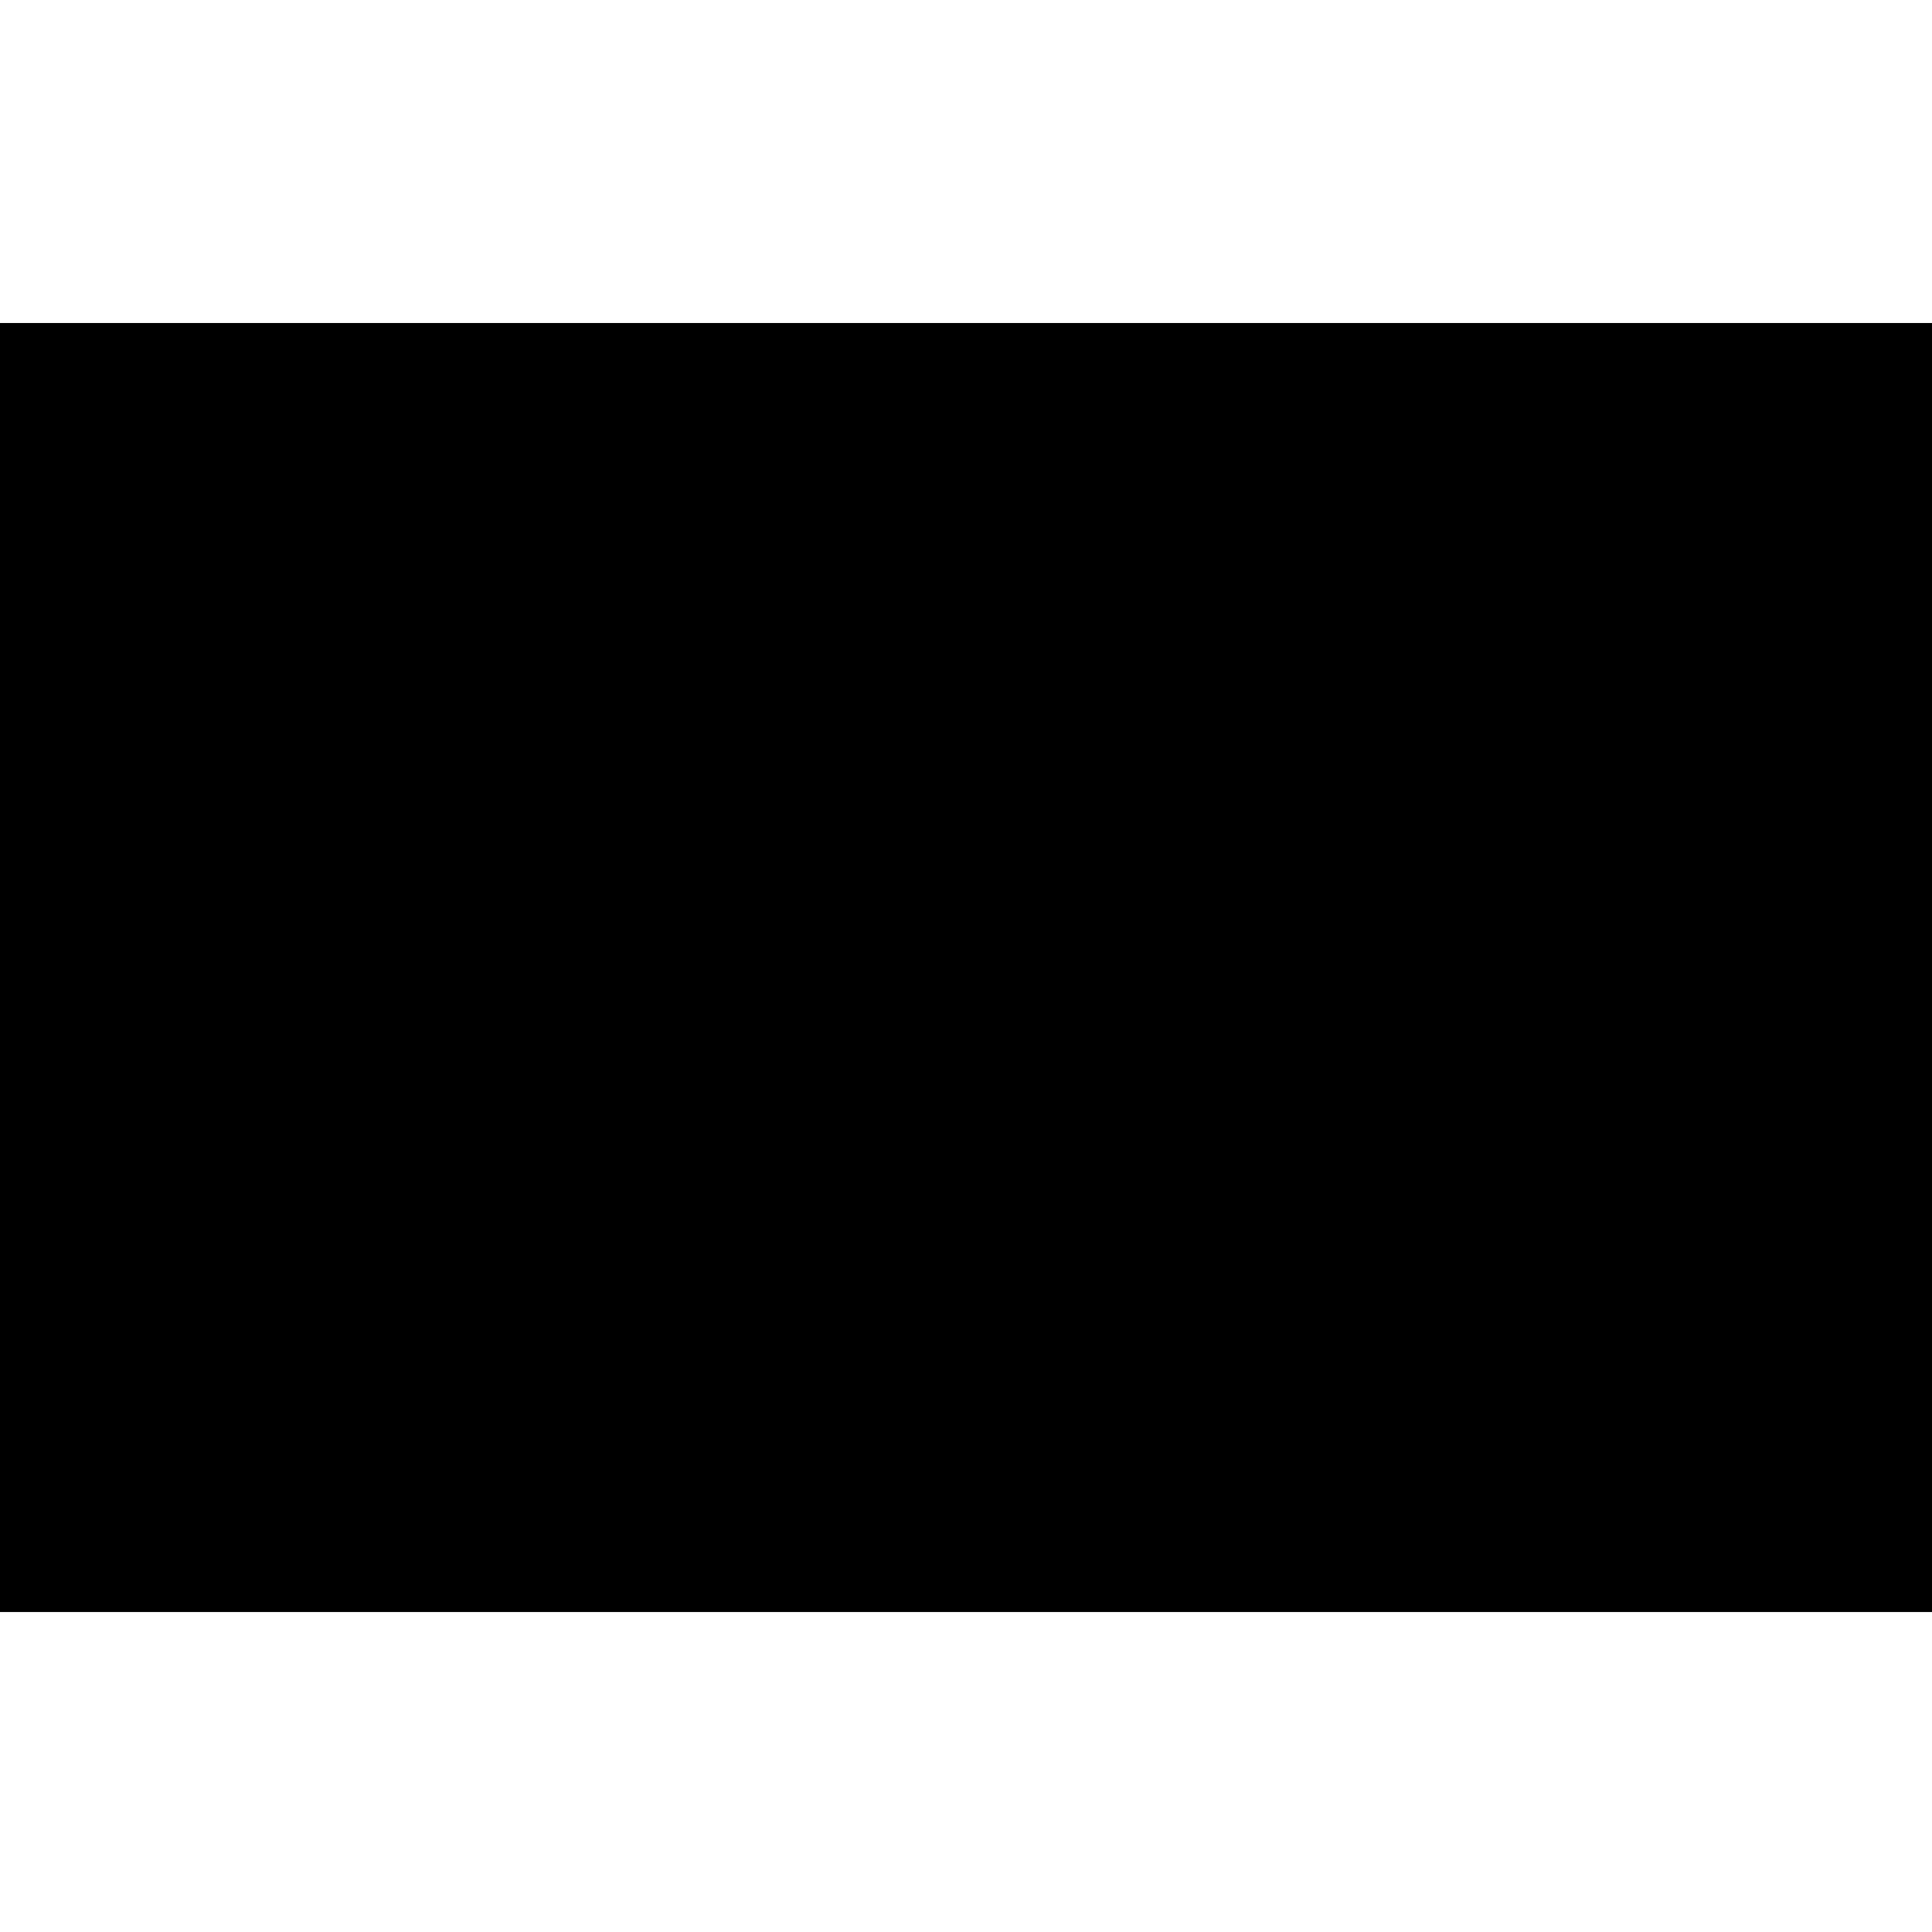
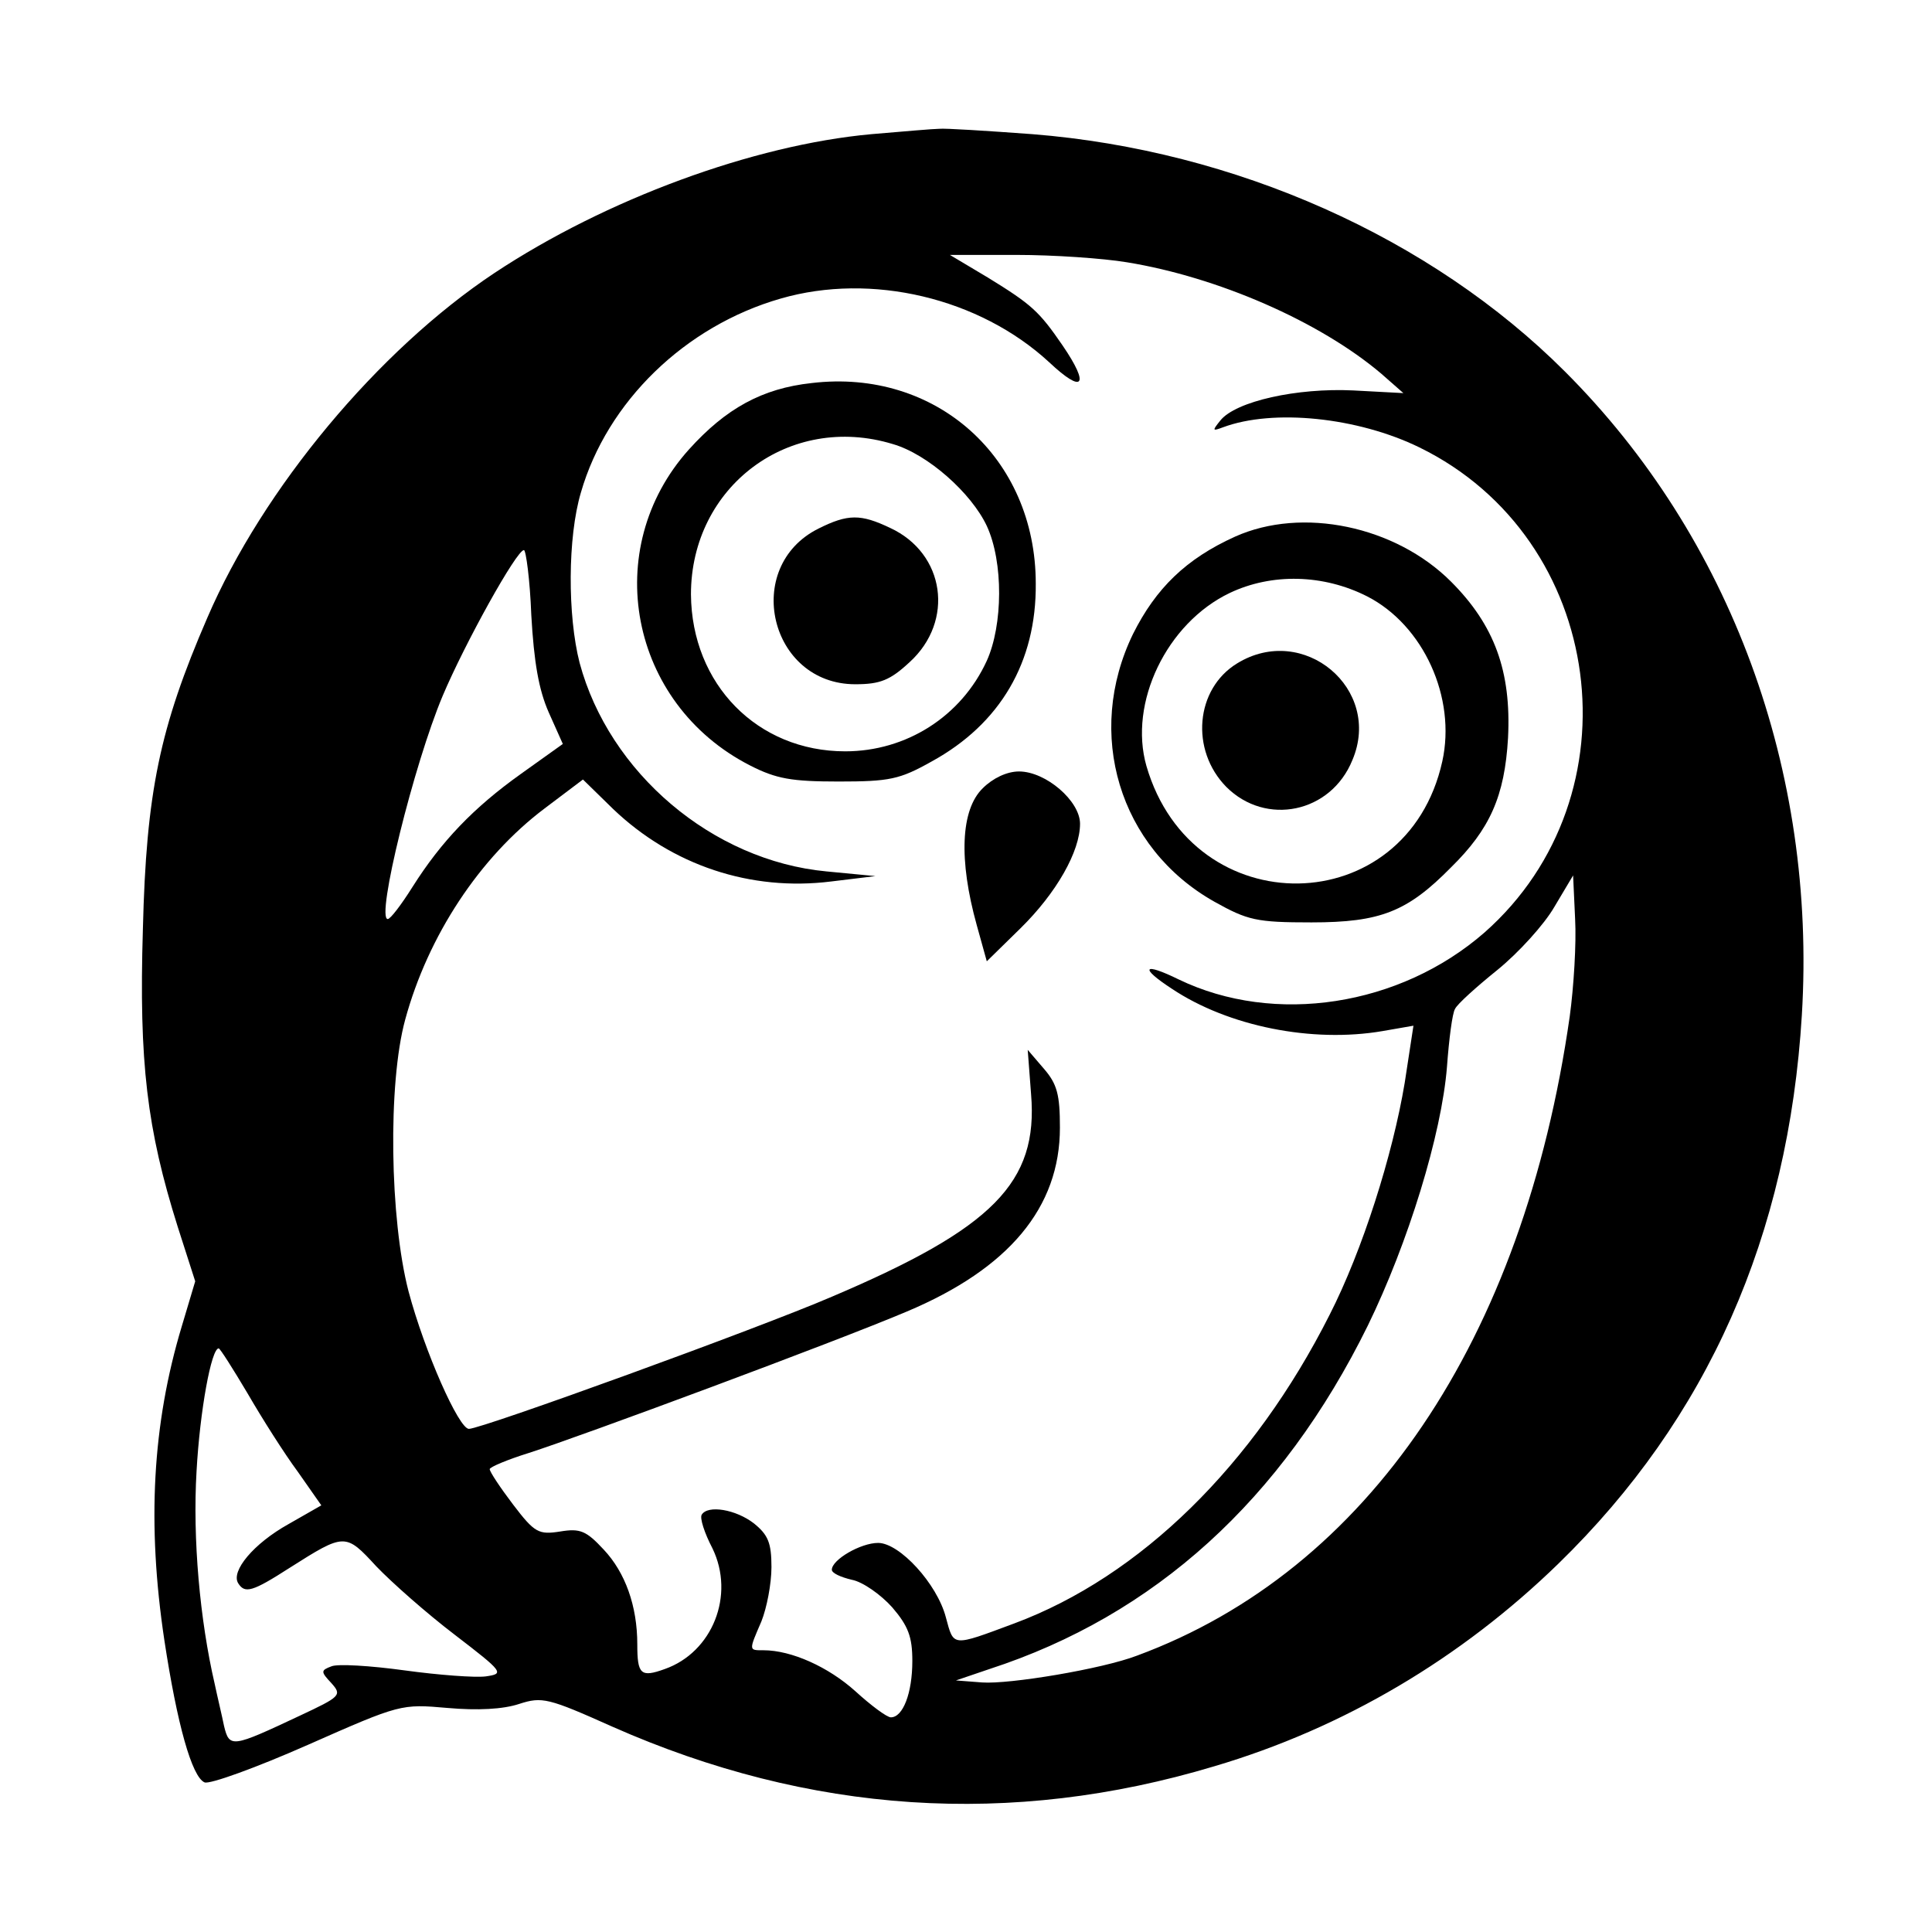
- <svg xmlns="http://www.w3.org/2000/svg" version="1.0" width="640pt" height="640pt" viewBox="0 0 640 640" preserveAspectRatio="xMidYMid meet">
-   <g transform="translate(0,640) scale(0.1,-0.1)" fill="#000000" stroke="none">
-     <path d="M0 3195 l0 -2135 3200 0 3200 0 0 2135 0 2135 -3200 0 -3200 0 0 -2135z" />
+ <svg xmlns="http://www.w3.org/2000/svg" version="1.0" width="288pt" height="288pt" viewBox="0 0 288 288" preserveAspectRatio="xMidYMid meet">
+   <g transform="translate(0,288) scale(0.1,-0.1)" fill="#000000" stroke="none">
+     <path d="M1299 2680 c-176 -16 -396 -97 -562 -207 -173 -115 -345 -321 -428 -514 -71 -164 -91 -260 -96 -464 -6 -199 6 -298 52 -444 l26 -81 -20 -67 c-44 -146 -52 -295 -26 -468 19 -125 41 -204 60 -212 8 -3 77 22 154 56 138 61 139 61 208 55 45 -4 83 -2 107 6 34 11 43 9 139 -34 294 -130 594 -150 897 -59 193 57 368 161 513 302 223 217 343 489 363 818 22 364 -106 712 -353 959 -200 200 -492 330 -794 354 -68 5 -131 9 -139 8 -8 0 -54 -4 -101 -8z m381 -191 c135 -22 287 -88 379 -166 l33 -29 -75 4 c-83 4 -175 -16 -198 -45 -12 -15 -12 -16 4 -10 75 28 201 15 293 -30 278 -136 328 -519 97 -723 -126 -110 -313 -139 -456 -70 -53 26 -59 18 -10 -14 84 -56 209 -81 314 -63 l46 8 -13 -85 c-18 -108 -63 -250 -112 -346 -113 -224 -282 -390 -470 -460 -94 -35 -90 -35 -102 9 -13 50 -69 111 -101 111 -26 0 -69 -25 -69 -40 0 -5 13 -11 30 -15 16 -3 43 -22 60 -41 24 -28 30 -44 30 -80 0 -48 -14 -84 -32 -84 -6 0 -30 18 -53 39 -40 36 -95 61 -137 61 -22 0 -22 -1 -3 43 8 20 15 56 15 81 0 36 -5 48 -26 65 -27 21 -69 28 -78 13 -3 -5 4 -27 16 -50 34 -70 0 -155 -71 -180 -36 -13 -41 -8 -41 37 0 57 -18 107 -50 141 -26 28 -35 32 -65 27 -32 -5 -38 -2 -70 40 -19 25 -35 49 -35 53 0 3 26 14 58 24 78 25 458 166 564 211 152 64 228 155 228 274 0 49 -4 65 -24 88 l-24 28 5 -66 c11 -132 -57 -200 -297 -302 -109 -47 -522 -197 -541 -197 -15 0 -66 115 -90 205 -28 108 -31 310 -5 405 34 125 111 242 208 315 l57 43 45 -44 c88 -84 205 -123 325 -108 l66 8 -73 7 c-170 16 -324 147 -368 311 -18 70 -18 187 2 254 39 135 155 248 298 289 135 39 296 1 400 -95 51 -48 61 -35 20 25 -35 51 -46 61 -111 101 l-57 34 100 0 c54 0 128 -5 164 -11z m-888 -526 c4 -70 11 -111 26 -145 l21 -47 -63 -45 c-70 -50 -118 -100 -161 -168 -17 -27 -33 -48 -37 -48 -18 0 39 231 82 333 33 78 110 217 121 217 3 0 9 -44 11 -97z m1548 -598 c-69 -483 -301 -826 -645 -953 -52 -20 -191 -43 -231 -40 l-39 3 50 17 c246 80 436 252 564 512 60 123 110 285 118 386 3 41 8 80 12 86 3 7 32 33 63 58 32 26 70 68 85 94 l28 47 3 -65 c2 -36 -2 -101 -8 -145z m-1971 -562 c22 -38 55 -90 75 -117 l35 -50 -49 -28 c-52 -29 -86 -70 -75 -88 10 -16 21 -13 77 23 82 52 83 52 129 2 23 -24 75 -70 117 -102 73 -56 74 -58 46 -62 -16 -2 -70 2 -121 9 -51 7 -100 10 -109 6 -16 -6 -16 -8 0 -25 16 -18 14 -20 -48 -49 -100 -47 -104 -48 -112 -15 -3 15 -10 44 -14 63 -22 95 -33 216 -27 317 5 90 22 183 33 183 2 0 21 -30 43 -67z" />
+     <path d="M1210 2309 c-74 -8 -128 -38 -183 -99 -133 -148 -89 -379 91 -471 39 -20 62 -24 132 -24 76 0 91 3 139 30 102 56 156 148 155 265 0 188 -149 321 -334 299z m121 -91 c52 -15 117 -73 140 -122 25 -54 24 -148 0 -201 -38 -83 -120 -135 -211 -135 -131 0 -229 100 -230 234 0 161 147 271 301 224z" />
+     <path d="M1220 2092 c-114 -57 -73 -232 55 -232 37 0 52 6 81 33 67 61 53 162 -29 200 -44 21 -63 21 -107 -1z" />
+     <path d="M1841 2080 c-73 -33 -118 -77 -152 -145 -72 -148 -21 -319 121 -399 50 -28 63 -31 145 -31 103 0 143 16 208 82 58 57 80 106 85 193 5 99 -20 168 -85 233 -83 83 -222 112 -322 67z m197 -89 c84 -43 133 -151 112 -246 -53 -239 -372 -244 -441 -7 -27 94 30 213 124 258 63 30 140 28 205 -5z" />
+     <path d="M1844 1891 c-62 -38 -70 -129 -16 -184 59 -59 156 -39 188 40 45 106 -73 205 -172 144z" />
+     <path d="M1465 1705 c-33 -32 -36 -107 -9 -204 l15 -54 50 49 c54 53 89 115 89 156 0 34 -51 78 -91 78 -18 0 -39 -10 -54 -25z" />
  </g>
</svg>
